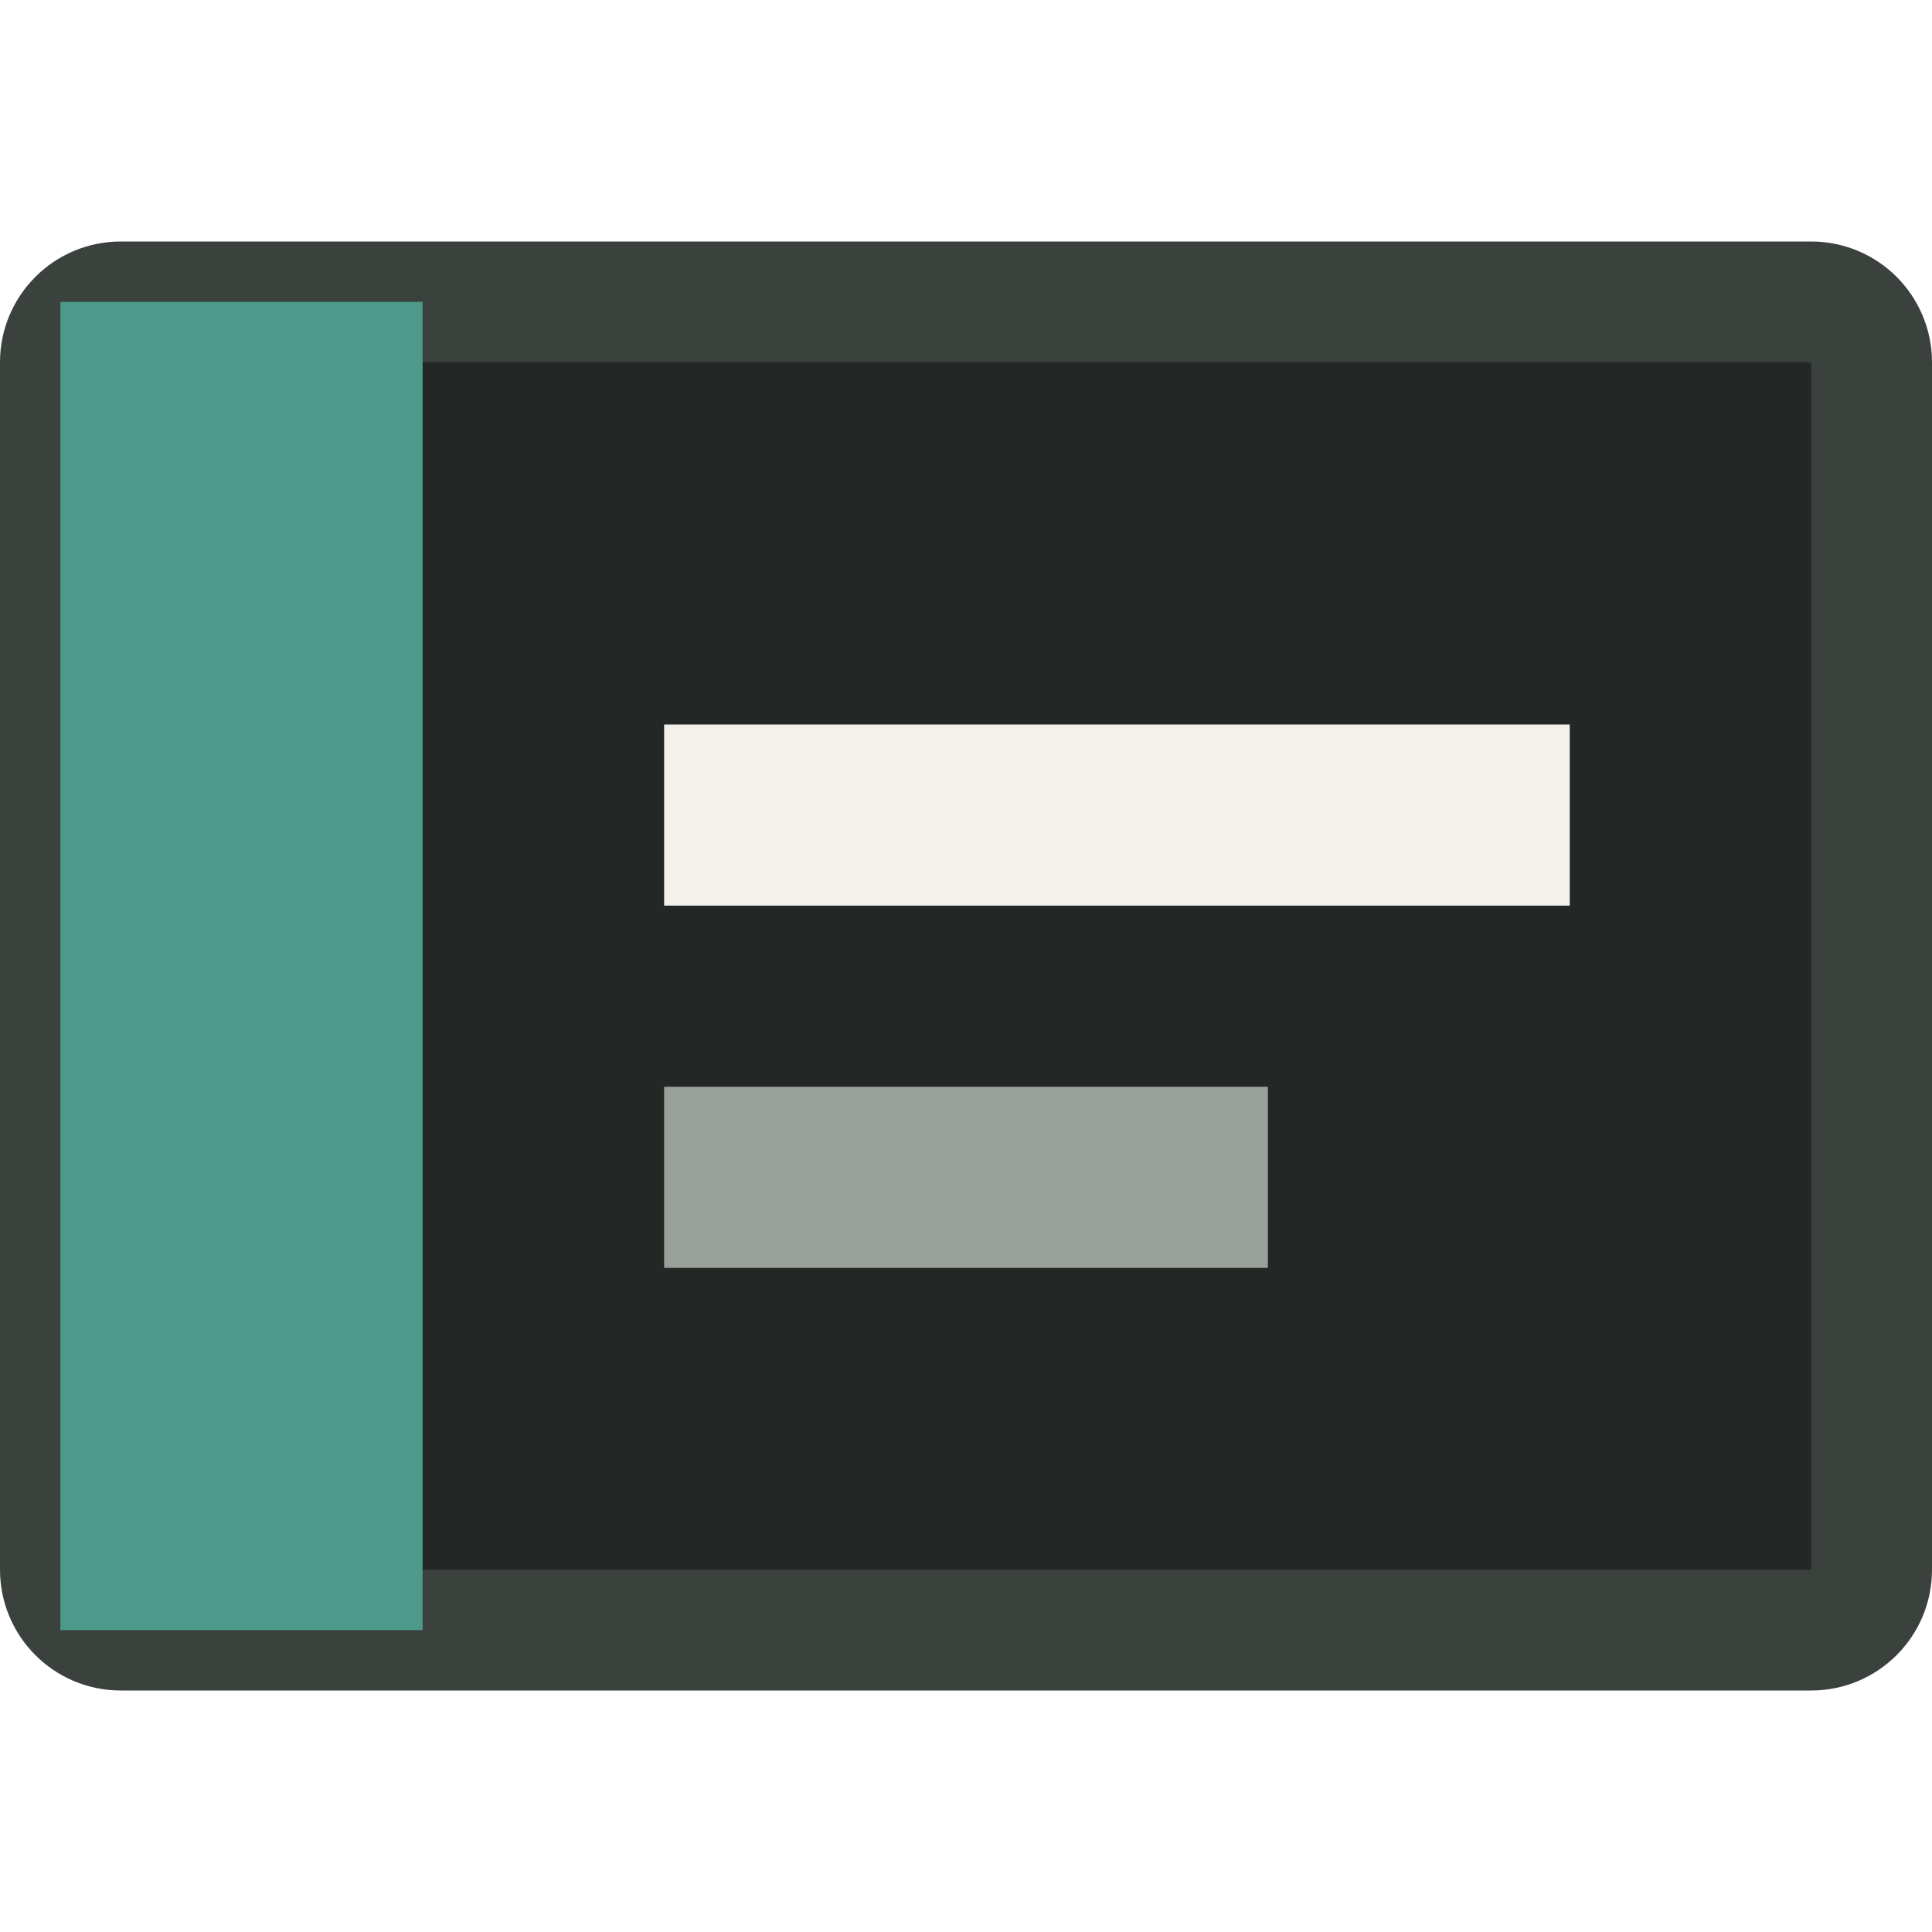
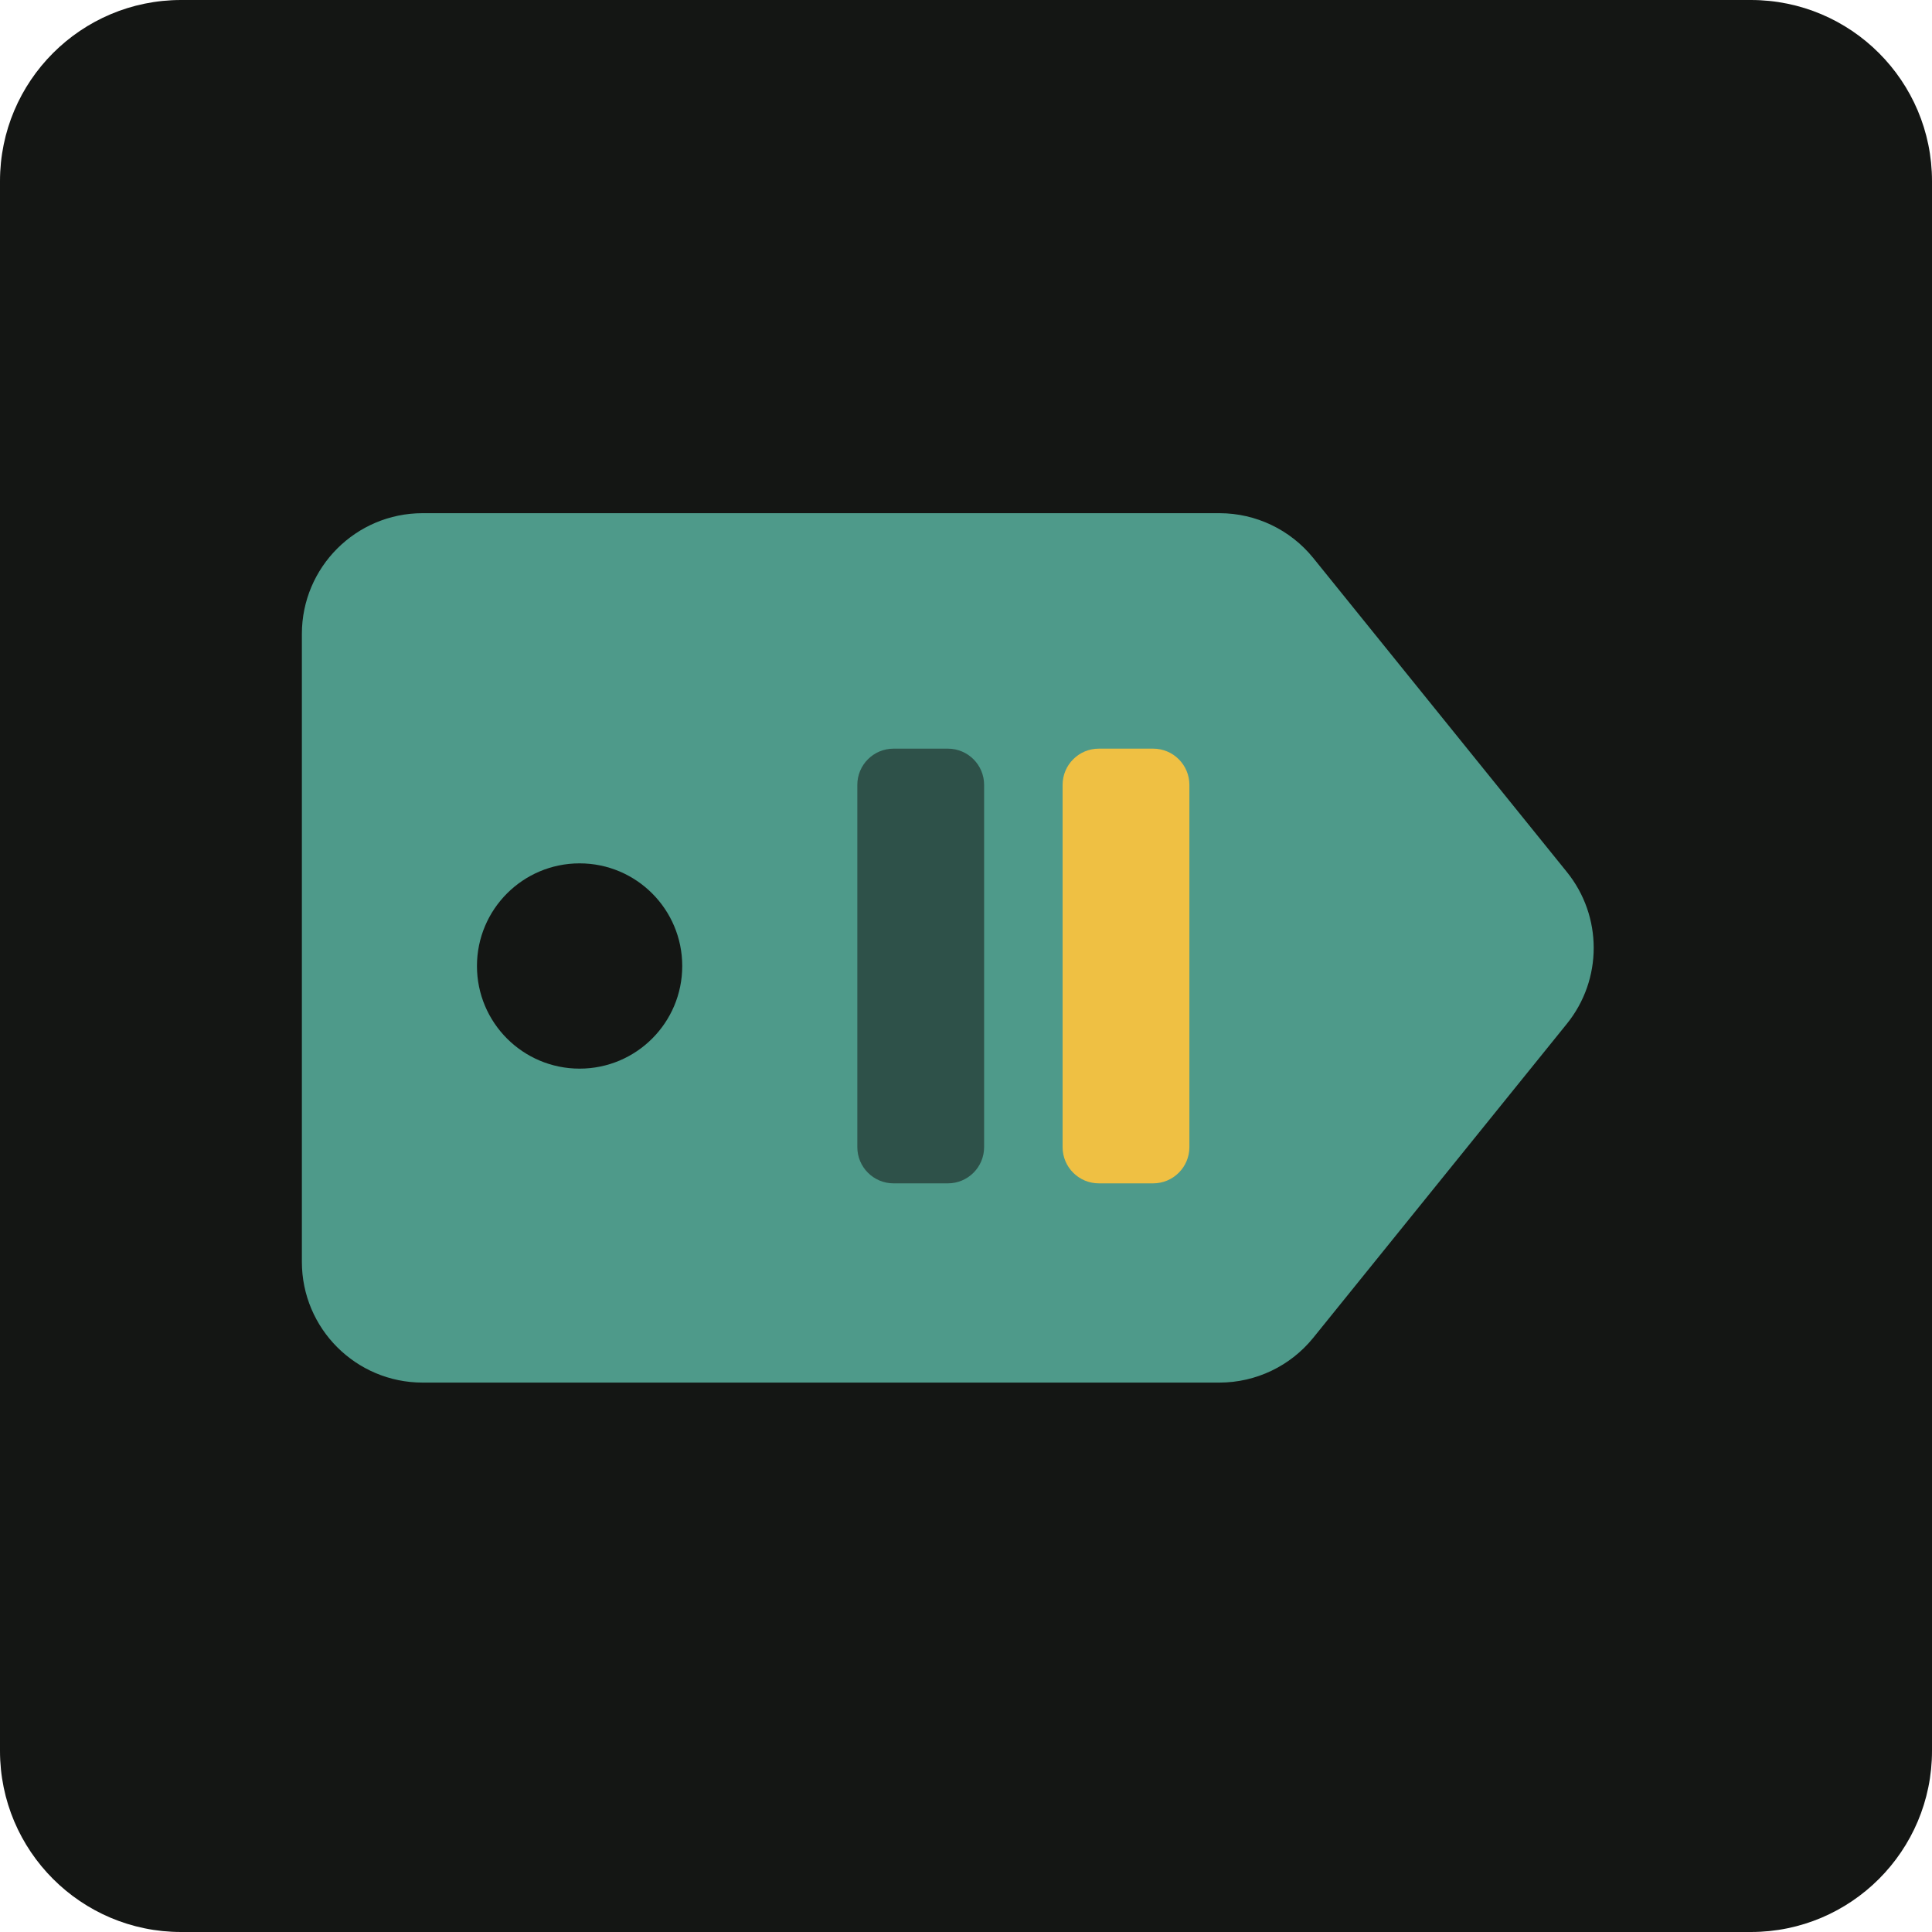
<svg xmlns="http://www.w3.org/2000/svg" viewBox="0 0 32 32">
-   <rect x="1" y="5" width="30" height="22" rx="1" fill="#232725" stroke="#3B413D" stroke-width="2" />
-   <rect x="1" y="5" width="6" height="22" fill="#4E9A8A" />
-   <rect x="11" y="12" width="15" height="3" fill="#F2F1EC" />
-   <rect x="11" y="18" width="10" height="3" fill="#9AA09A" />
+   <rect width="32" height="32" rx="3" fill="#141614" />
+   <path fill="#4E9A8A" d="M7 8.5h13.2a2 2 0 0 1 1.55.74l4.2 5.2a2 2 0 0 1 0 2.52l-4.2 5.2a2 2 0 0 1-1.55.74H7a2 2 0 0 1-2-2V10.5a2 2 0 0 1 2-2z" />
+   <circle cx="9.6" cy="16" r="1.7" fill="#141614" />
+   <rect x="14.2" y="12.4" width="2.1" height="7.2" rx="0.6" fill="#141614" opacity="0.55" />
+   <rect x="17.6" y="12.4" width="2.1" height="7.2" rx="0.6" fill="#EFC043" />
</svg>
